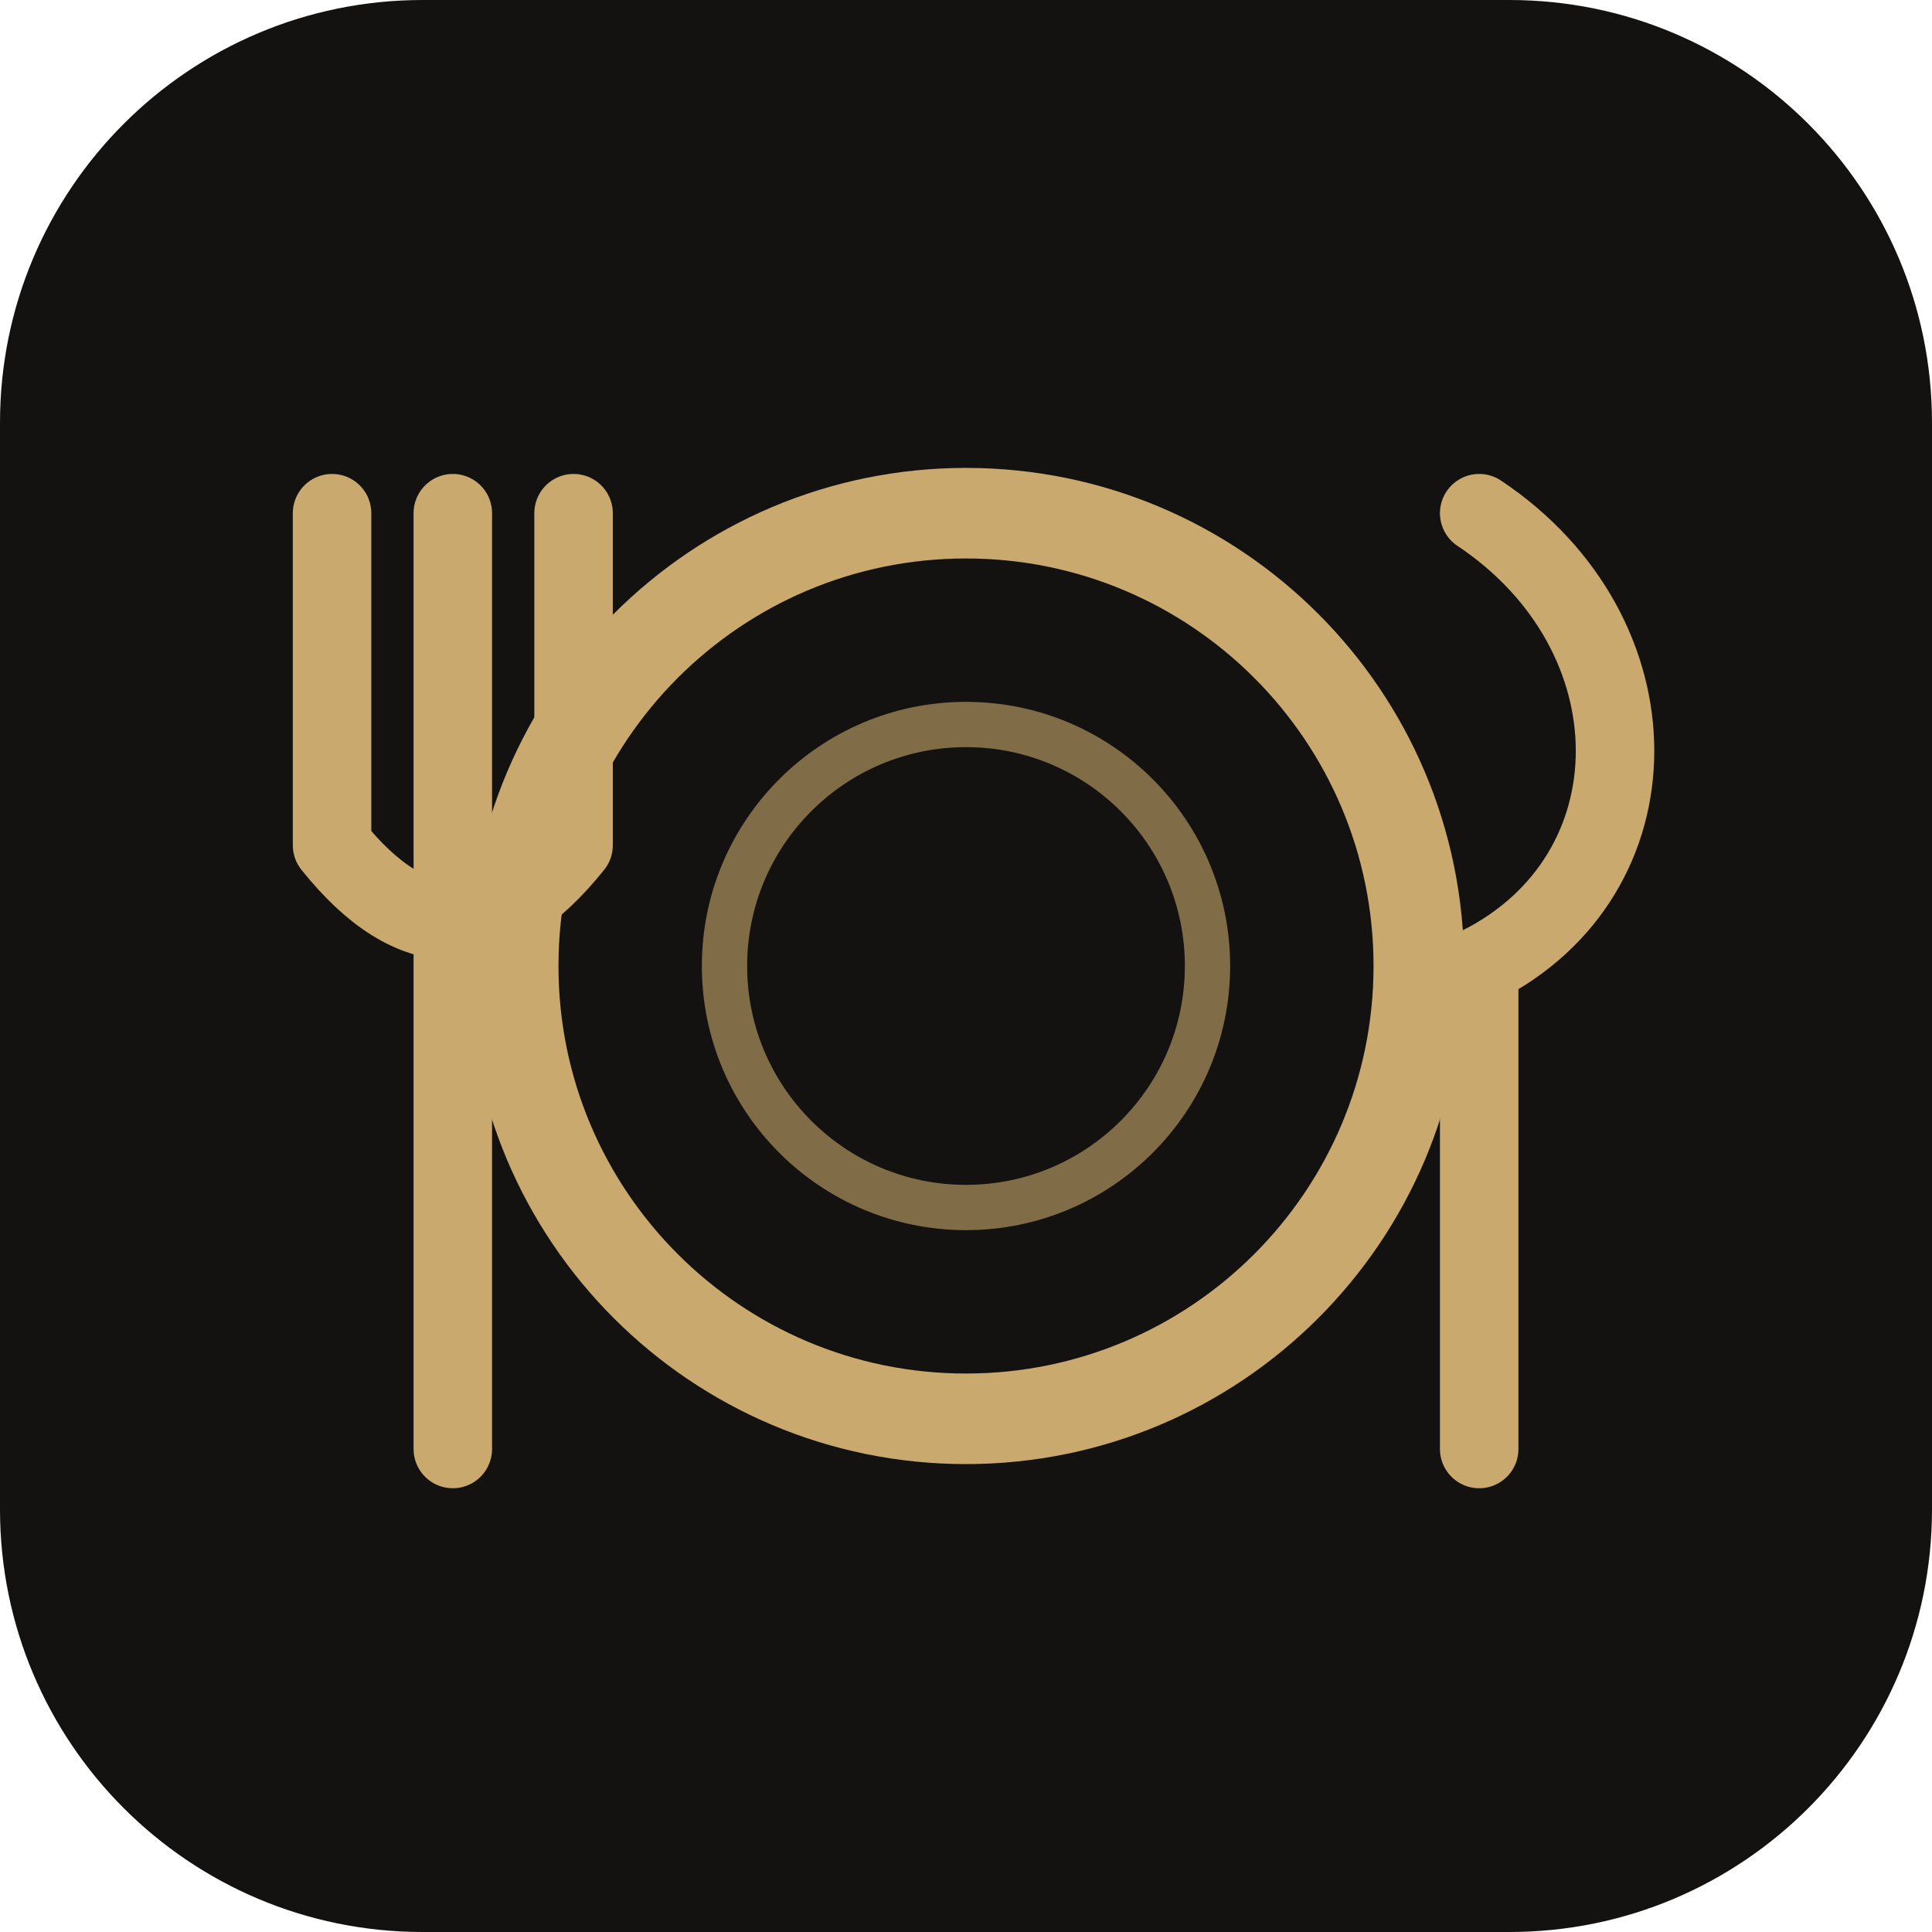
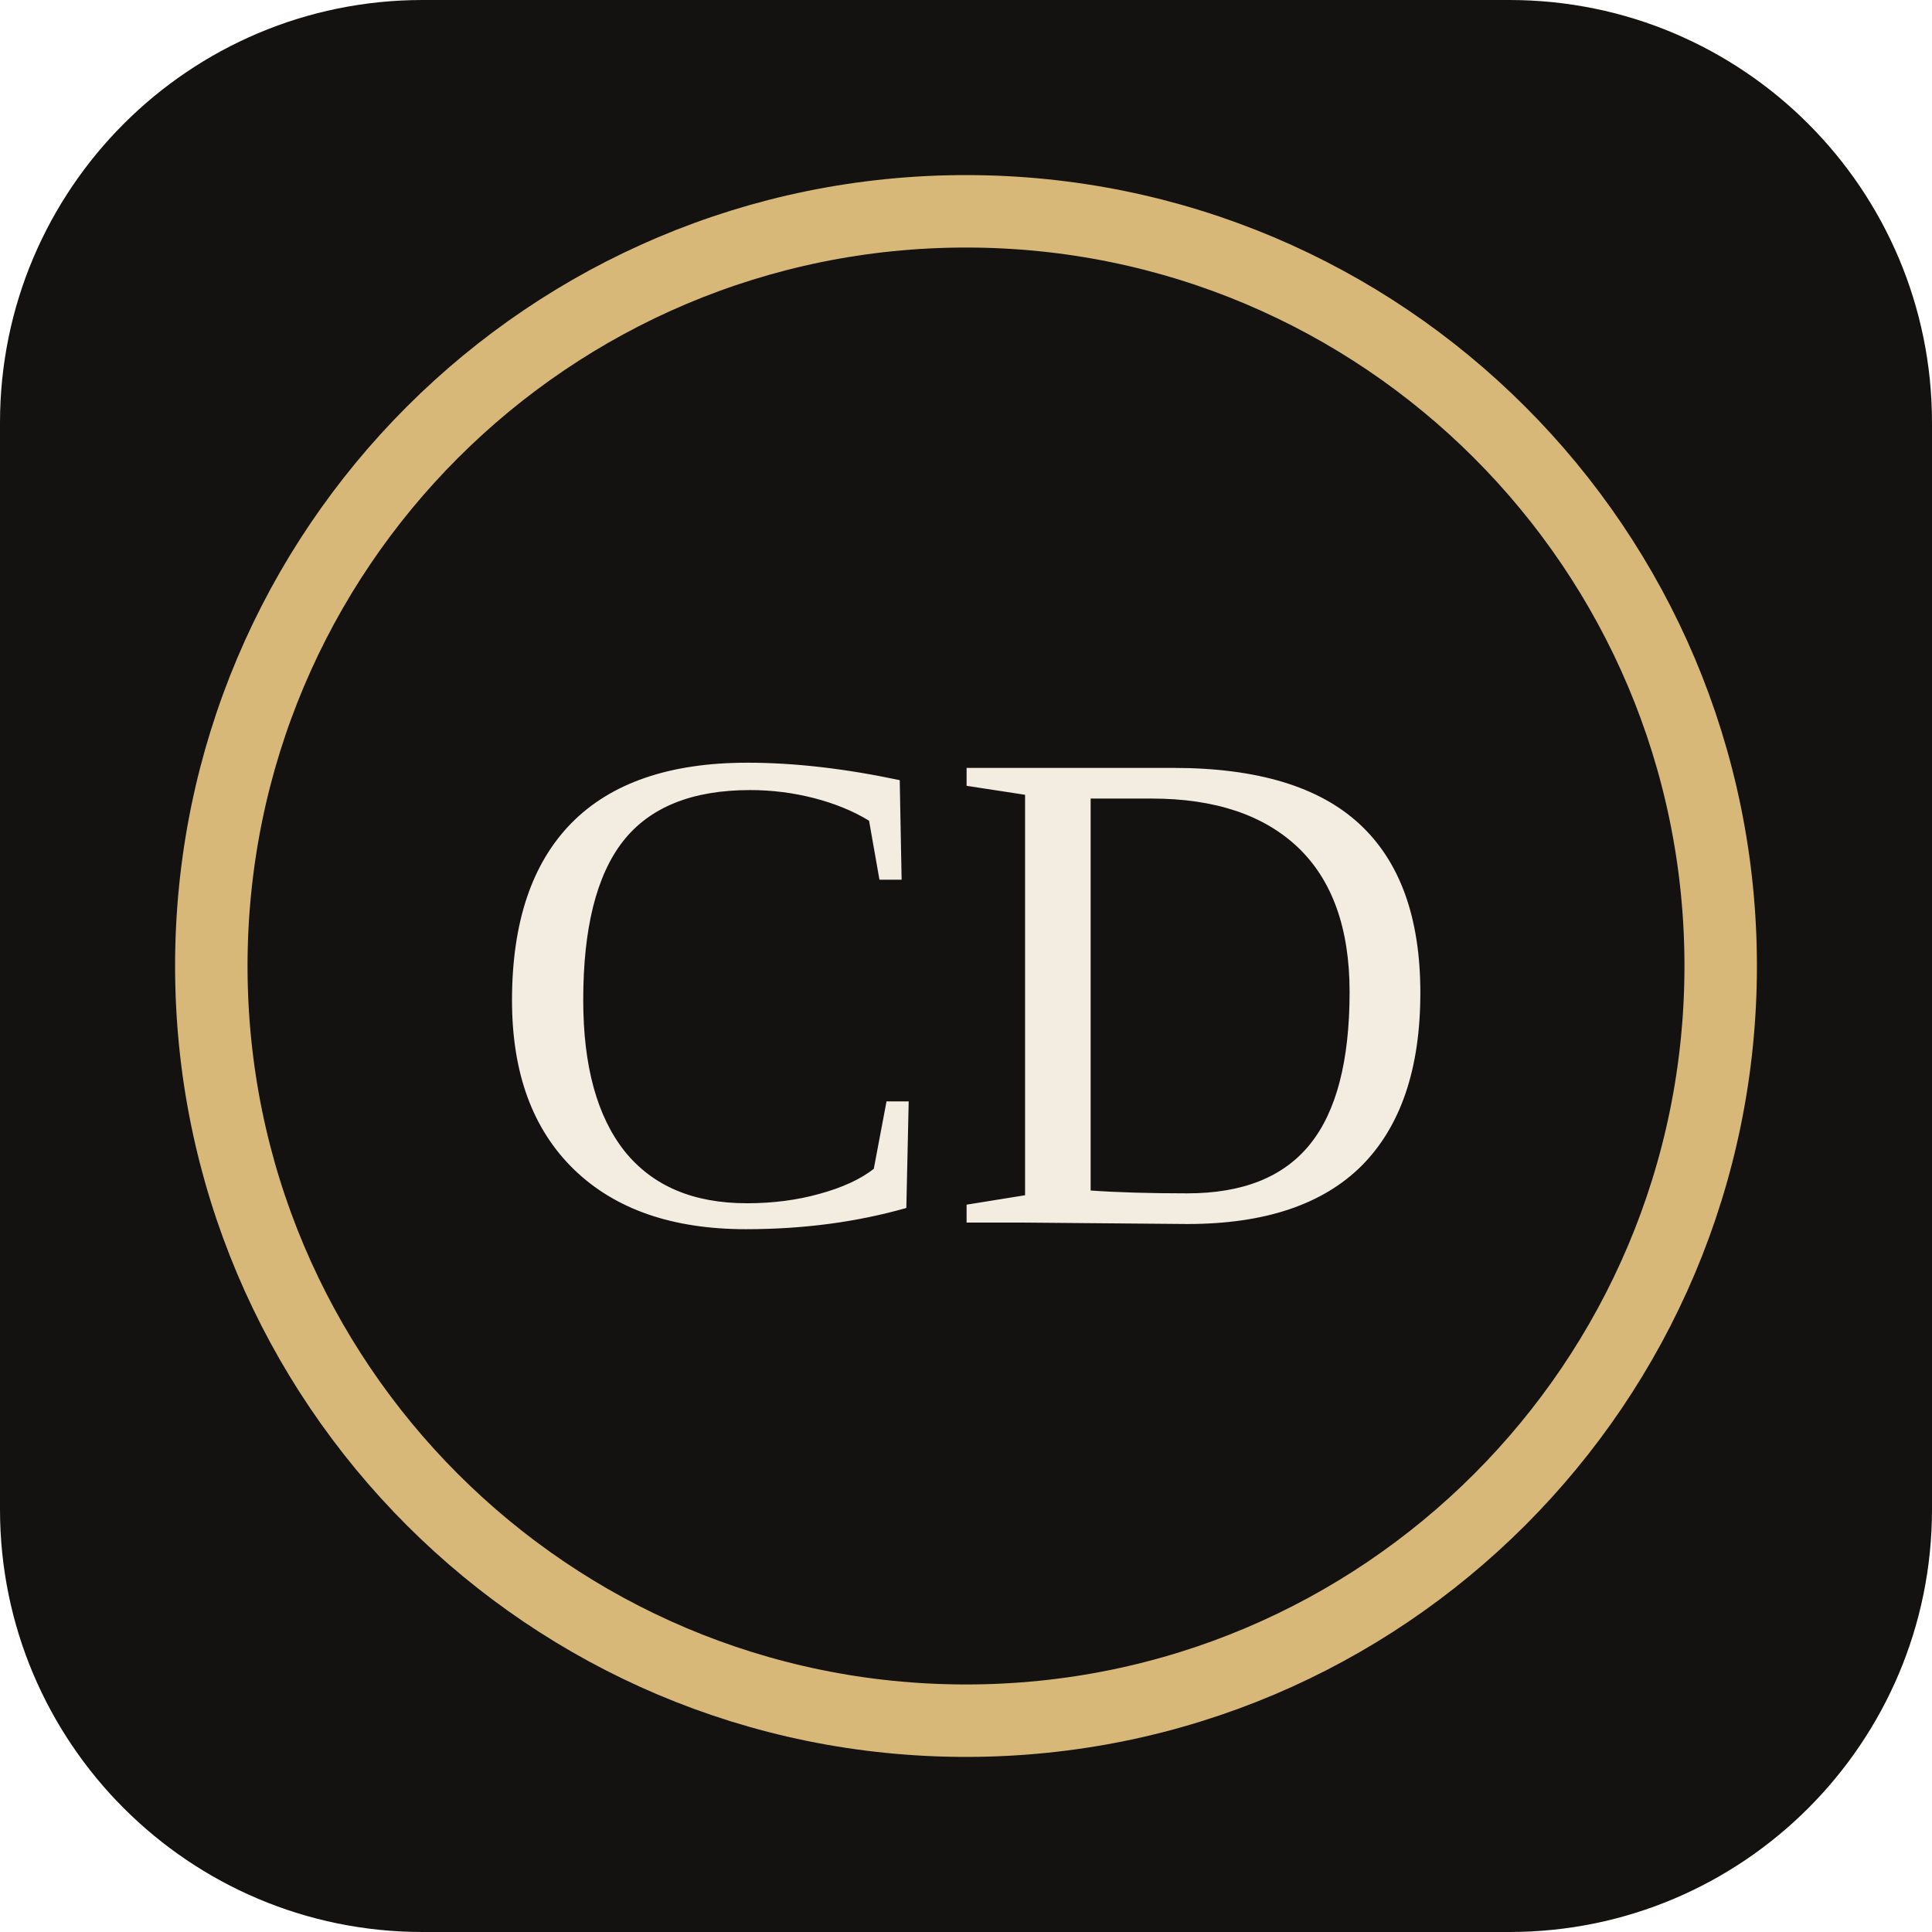
<svg xmlns="http://www.w3.org/2000/svg" viewBox="0 0 64 64">
  <rect width="64" height="64" rx="14" fill="#141210" />
-   <path d="M11 17 v11 M15 17 v11 M19 17 v11 M11 28 q4 5 8 0 M15 28 v20" stroke="#c9a96e" stroke-width="2.6" stroke-linecap="round" stroke-linejoin="round" fill="none" />
-   <circle cx="32" cy="32" r="15" fill="none" stroke="#c9a96e" stroke-width="3" />
-   <circle cx="32" cy="32" r="8" fill="none" stroke="#c9a96e" stroke-width="1.5" opacity="0.6" />
-   <path d="M49 17 c6 4 6 12 0 15 v16" stroke="#c9a96e" stroke-width="2.6" stroke-linecap="round" fill="none" />
+   <circle cx="32" cy="32" r="25" fill="none" stroke="#d8b878" stroke-width="2.4" />
+   <text x="32" y="40.5" text-anchor="middle" font-family="Georgia, 'Times New Roman', serif" font-size="23" fill="#f3ece1">CD</text>
</svg>
